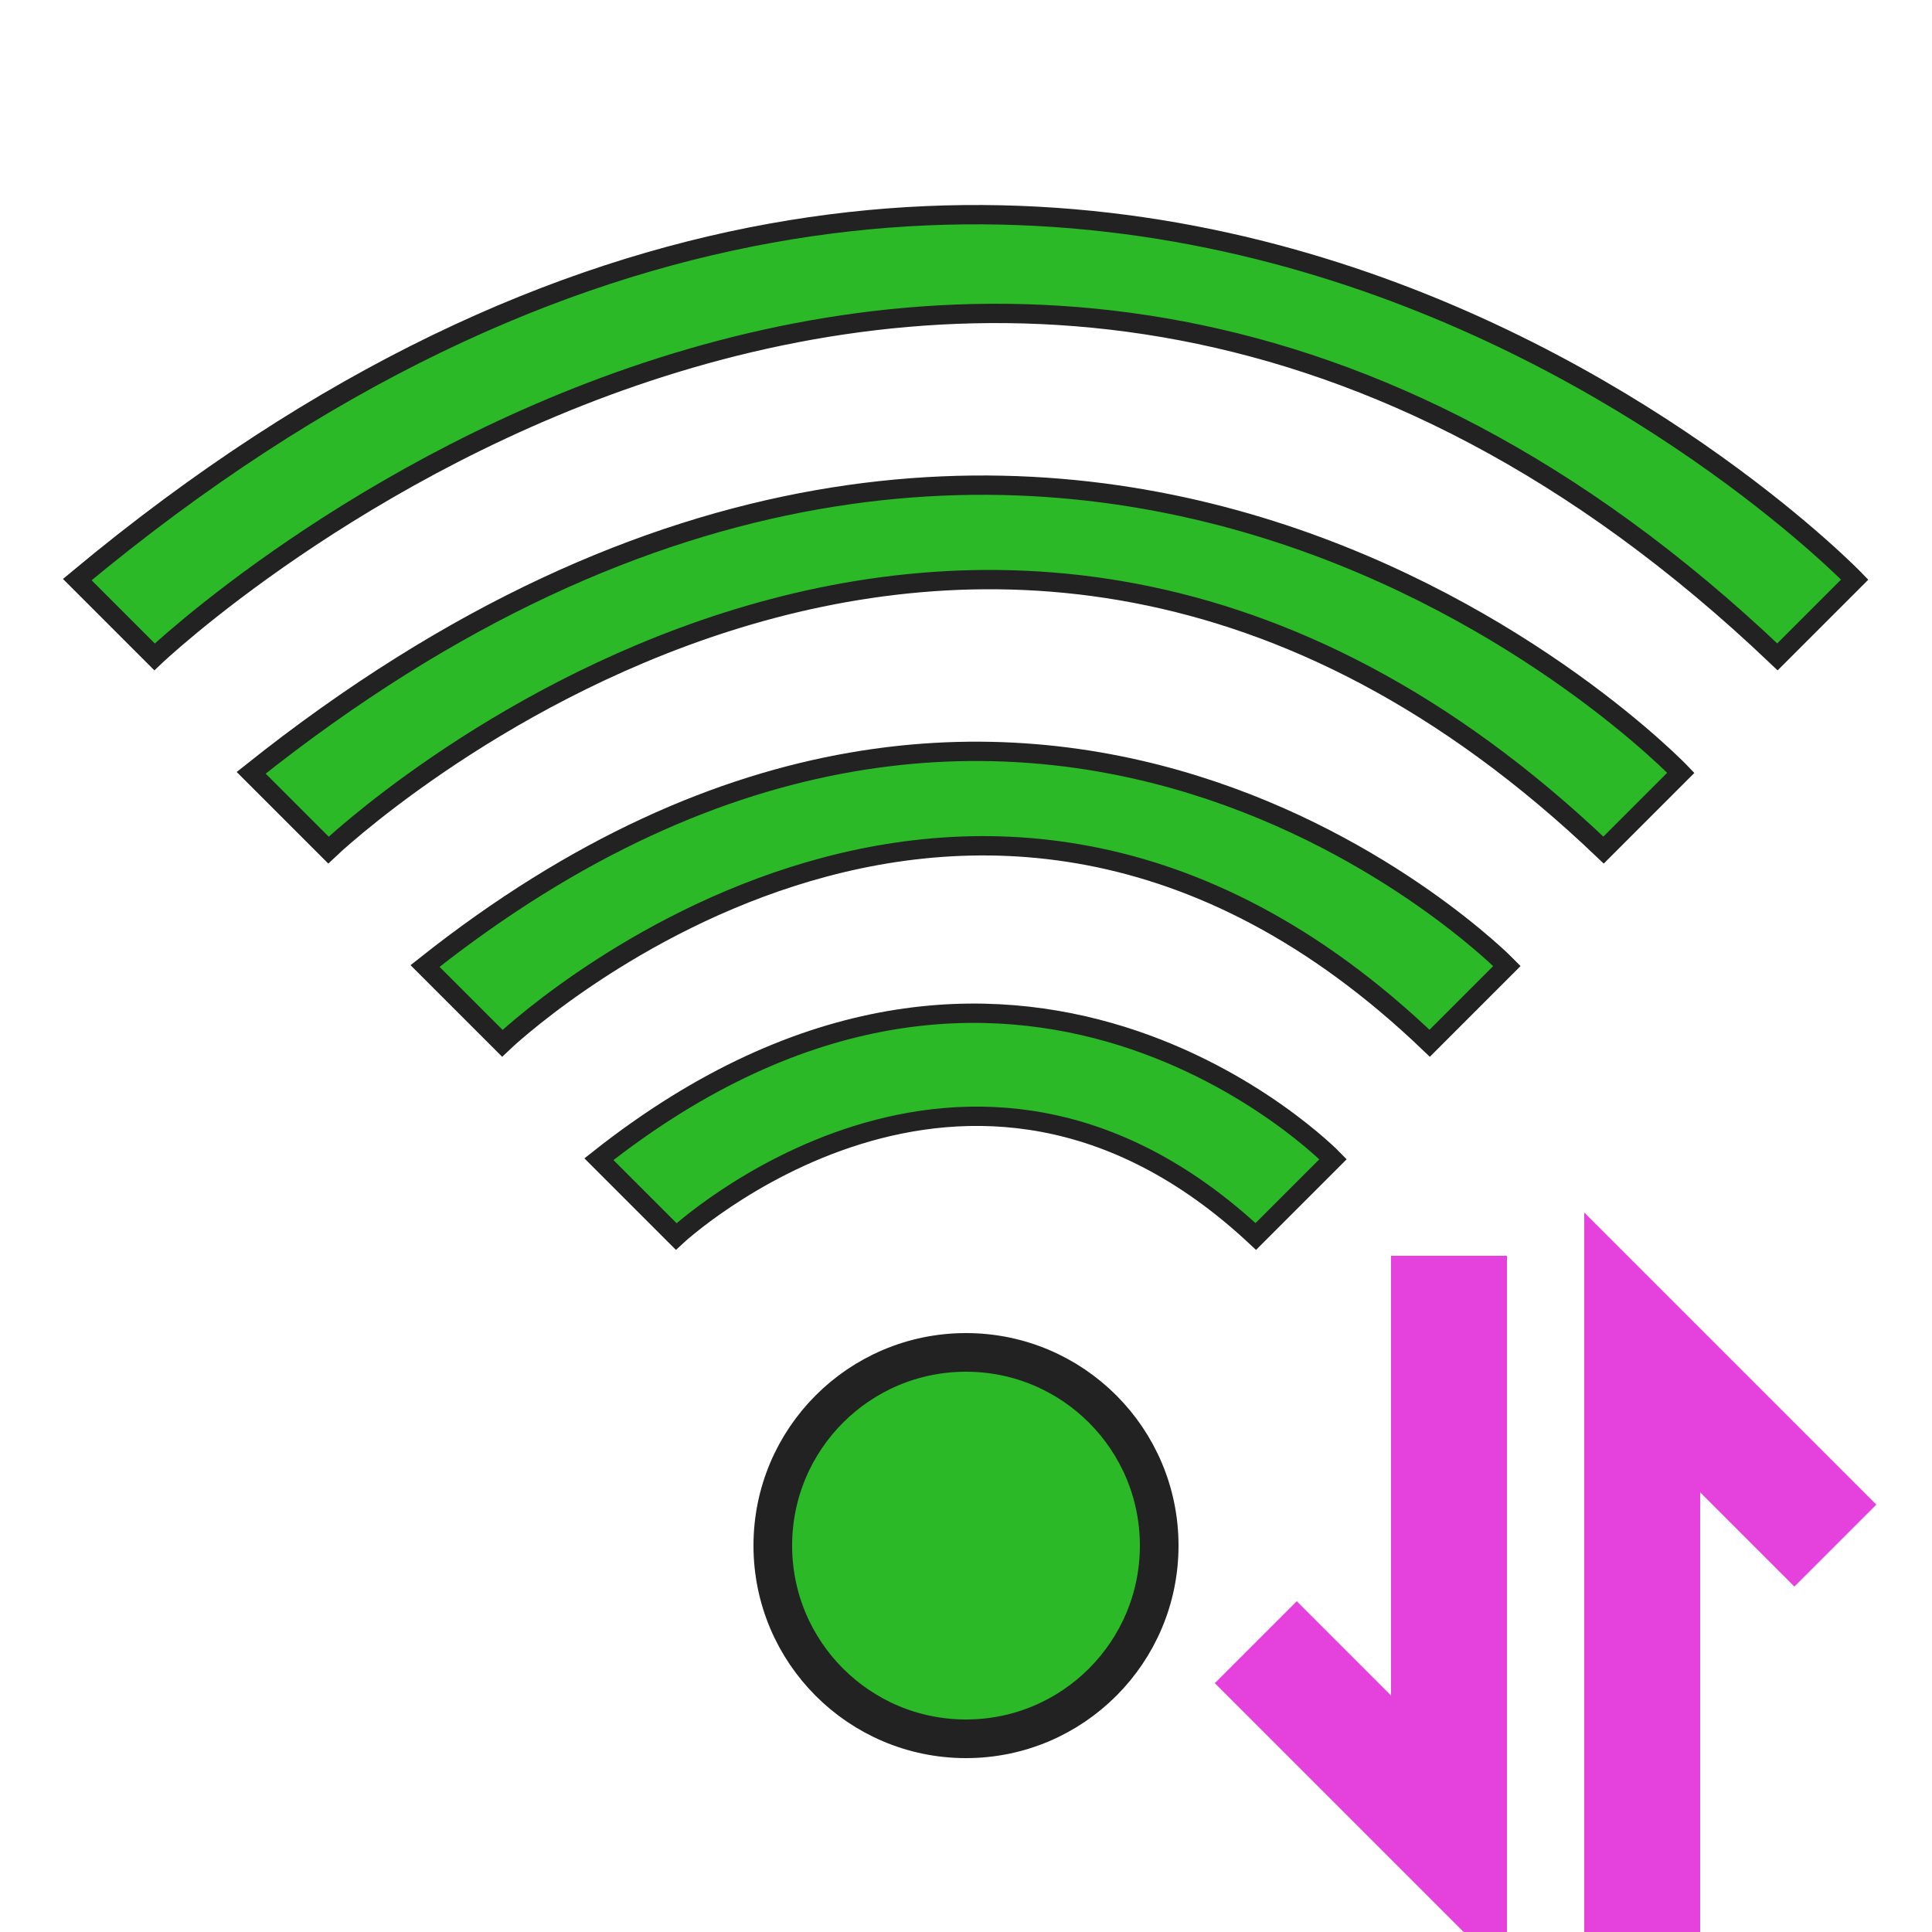
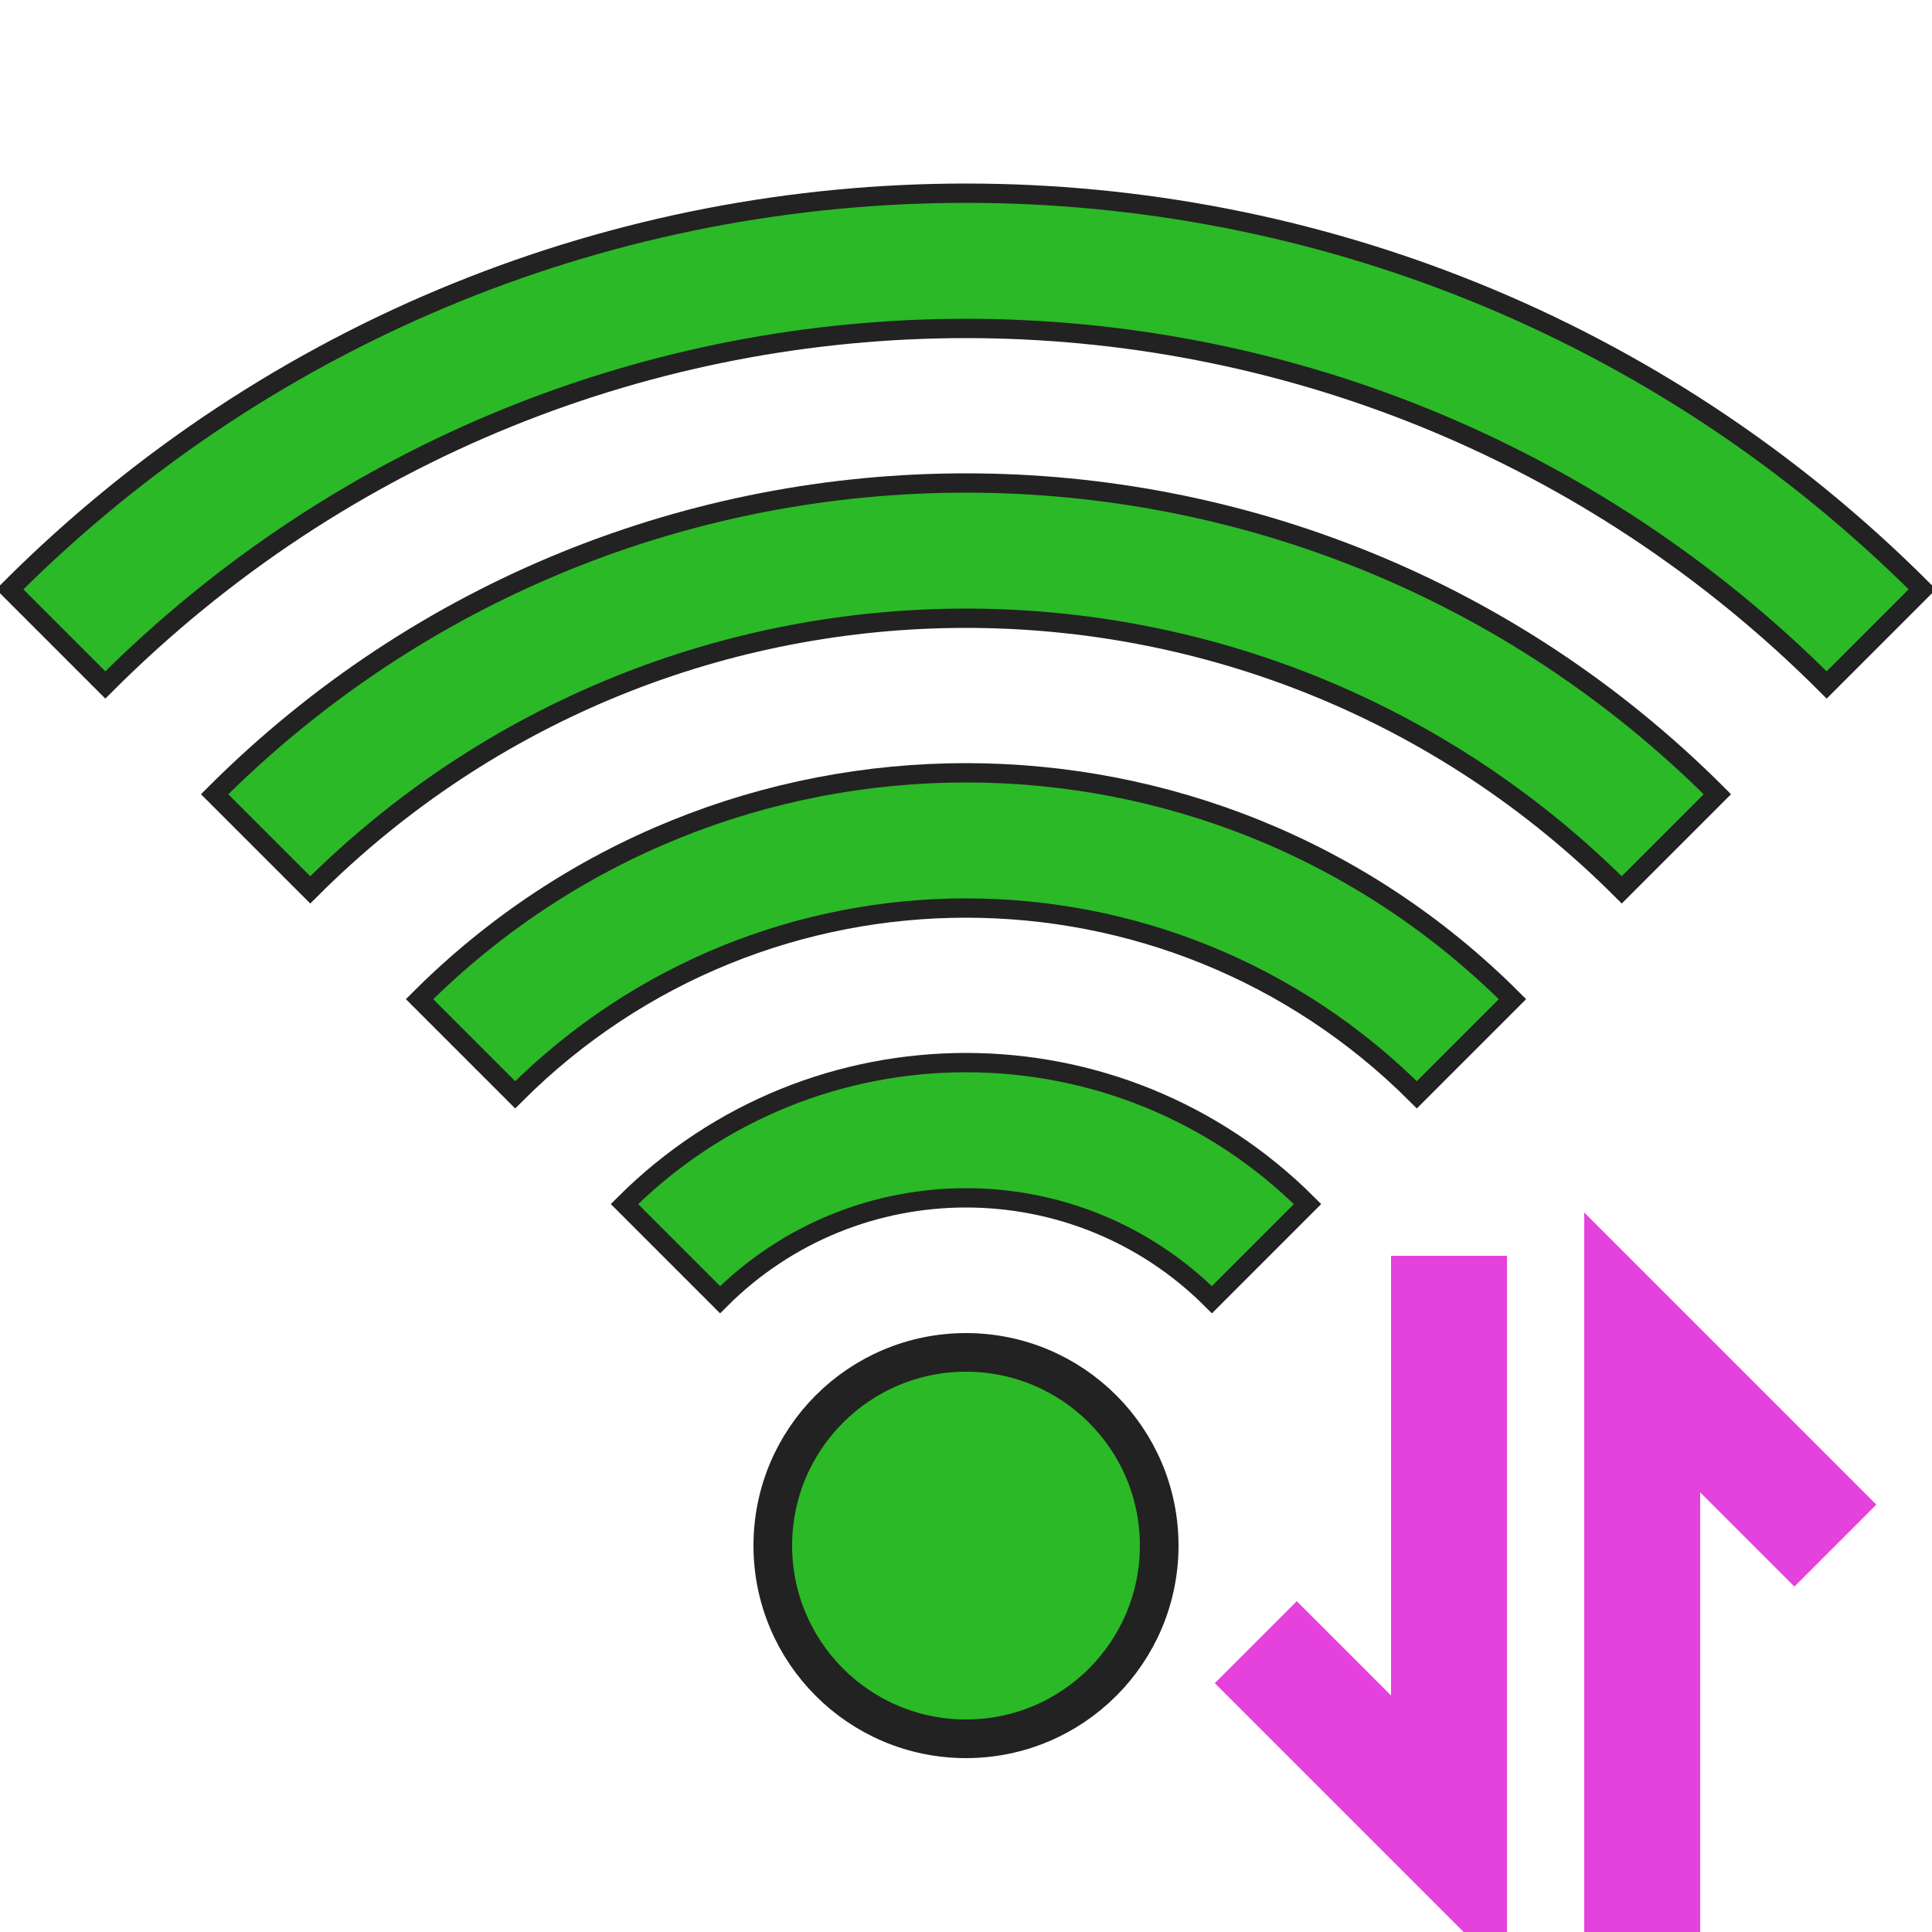
<svg xmlns="http://www.w3.org/2000/svg" version="1.1" height="100" width="100">
-   <path d="M 4,30 C 55,-12.5 96,30 96,30 L 92,34 C 50,-6 8,34, 8,34 L 4,30 Z" style="fill:#2BB927;stroke:#222222;stroke-width:1" />
-   <path d="M 13,40 C 55,6.5 87,40 87,40 L 83,44 C 50,12.5 17,44, 17,44 L 13,40 Z" style="fill:#2BB927;stroke:#222222;stroke-width:1" />
-   <path d="M 22,50 C 53.5,25 78,50 78,50 L 74,54 C 50,31 26,54, 26,54 L 22,50 Z" style="fill:#2BB927;stroke:#222222;stroke-width:1" />
-   <path d="M 31,60 C 52.5,43 69,60 69,60 L 65,64 C 50,50 35,64, 35,64 L 31,60 Z" style="fill:#2BB927;stroke:#222222;stroke-width:1" />
+   <g transform="rotate(-45 50 80)">
+     <path d="m 50,62 a 18,18 0 0 1 18,18 l 7,0 a 25,25 0 0 0 -25,-25 z" style="fill:#2BB927;stroke:#222222;stroke-width:1" />
+     <path d="m 50,47 a 33,33 0 0 1 33,33 l 7,0 a 40,40 0 0 0 -40,-40 z" style="fill:#2BB927;stroke:#222222;stroke-width:1" />
+     <path d="m 50,32 a 48,48 0 0 1 48,48 l 7,0 a 55,55 0 0 0 -55,-55 z" style="fill:#2BB927;stroke:#222222;stroke-width:1" />
+     <path d="m 50,17 a 63,63 0 0 1 63,63 l 7,0 a 70,70 0 0 0 -70,-70 z" style="fill:#2BB927;stroke:#222222;stroke-width:1" />
+   </g>
  <ellipse cx="50" cy="80" rx="10" ry="10" style="fill:#2BB927;stroke:#222222;stroke-width:2" />
  <path d="M 75,65 75,95 L 65,85" style="fill:none;stroke:#E441DD;stroke-width:6" />
  <path d="M 95,80 85,70 L 85,100" style="fill:none;stroke:#E441DD;stroke-width:6" />
</svg>
